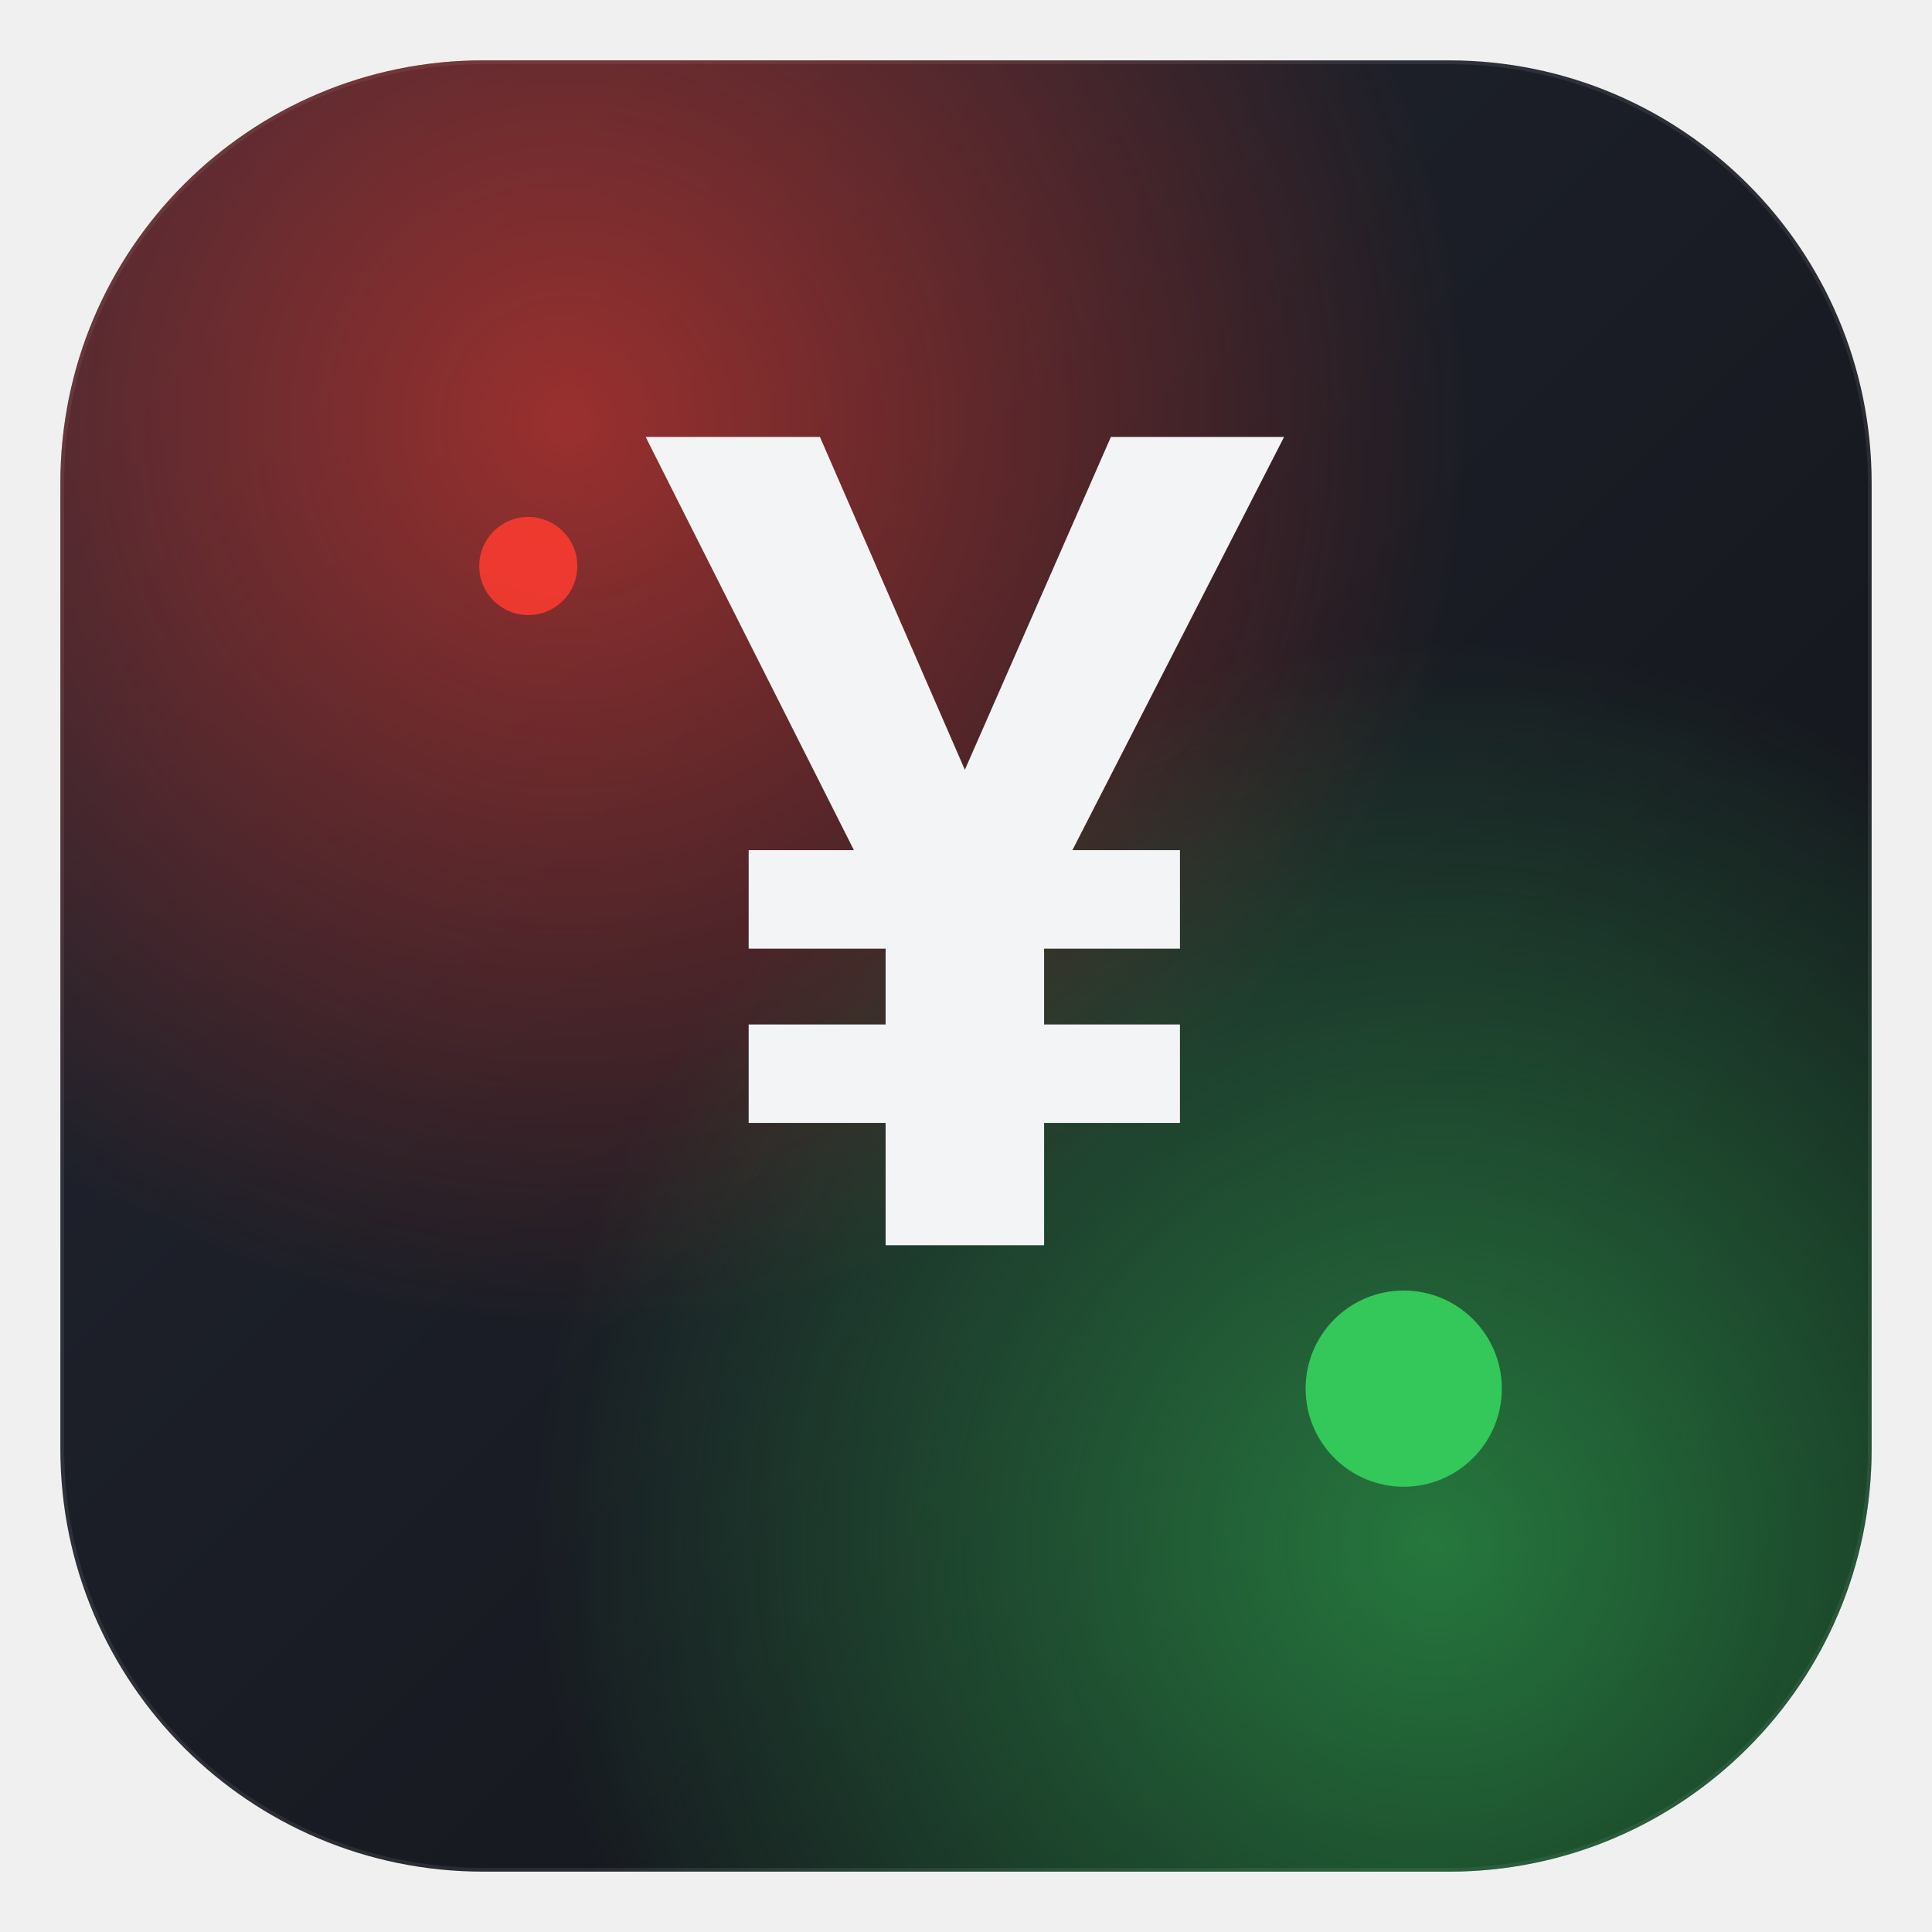
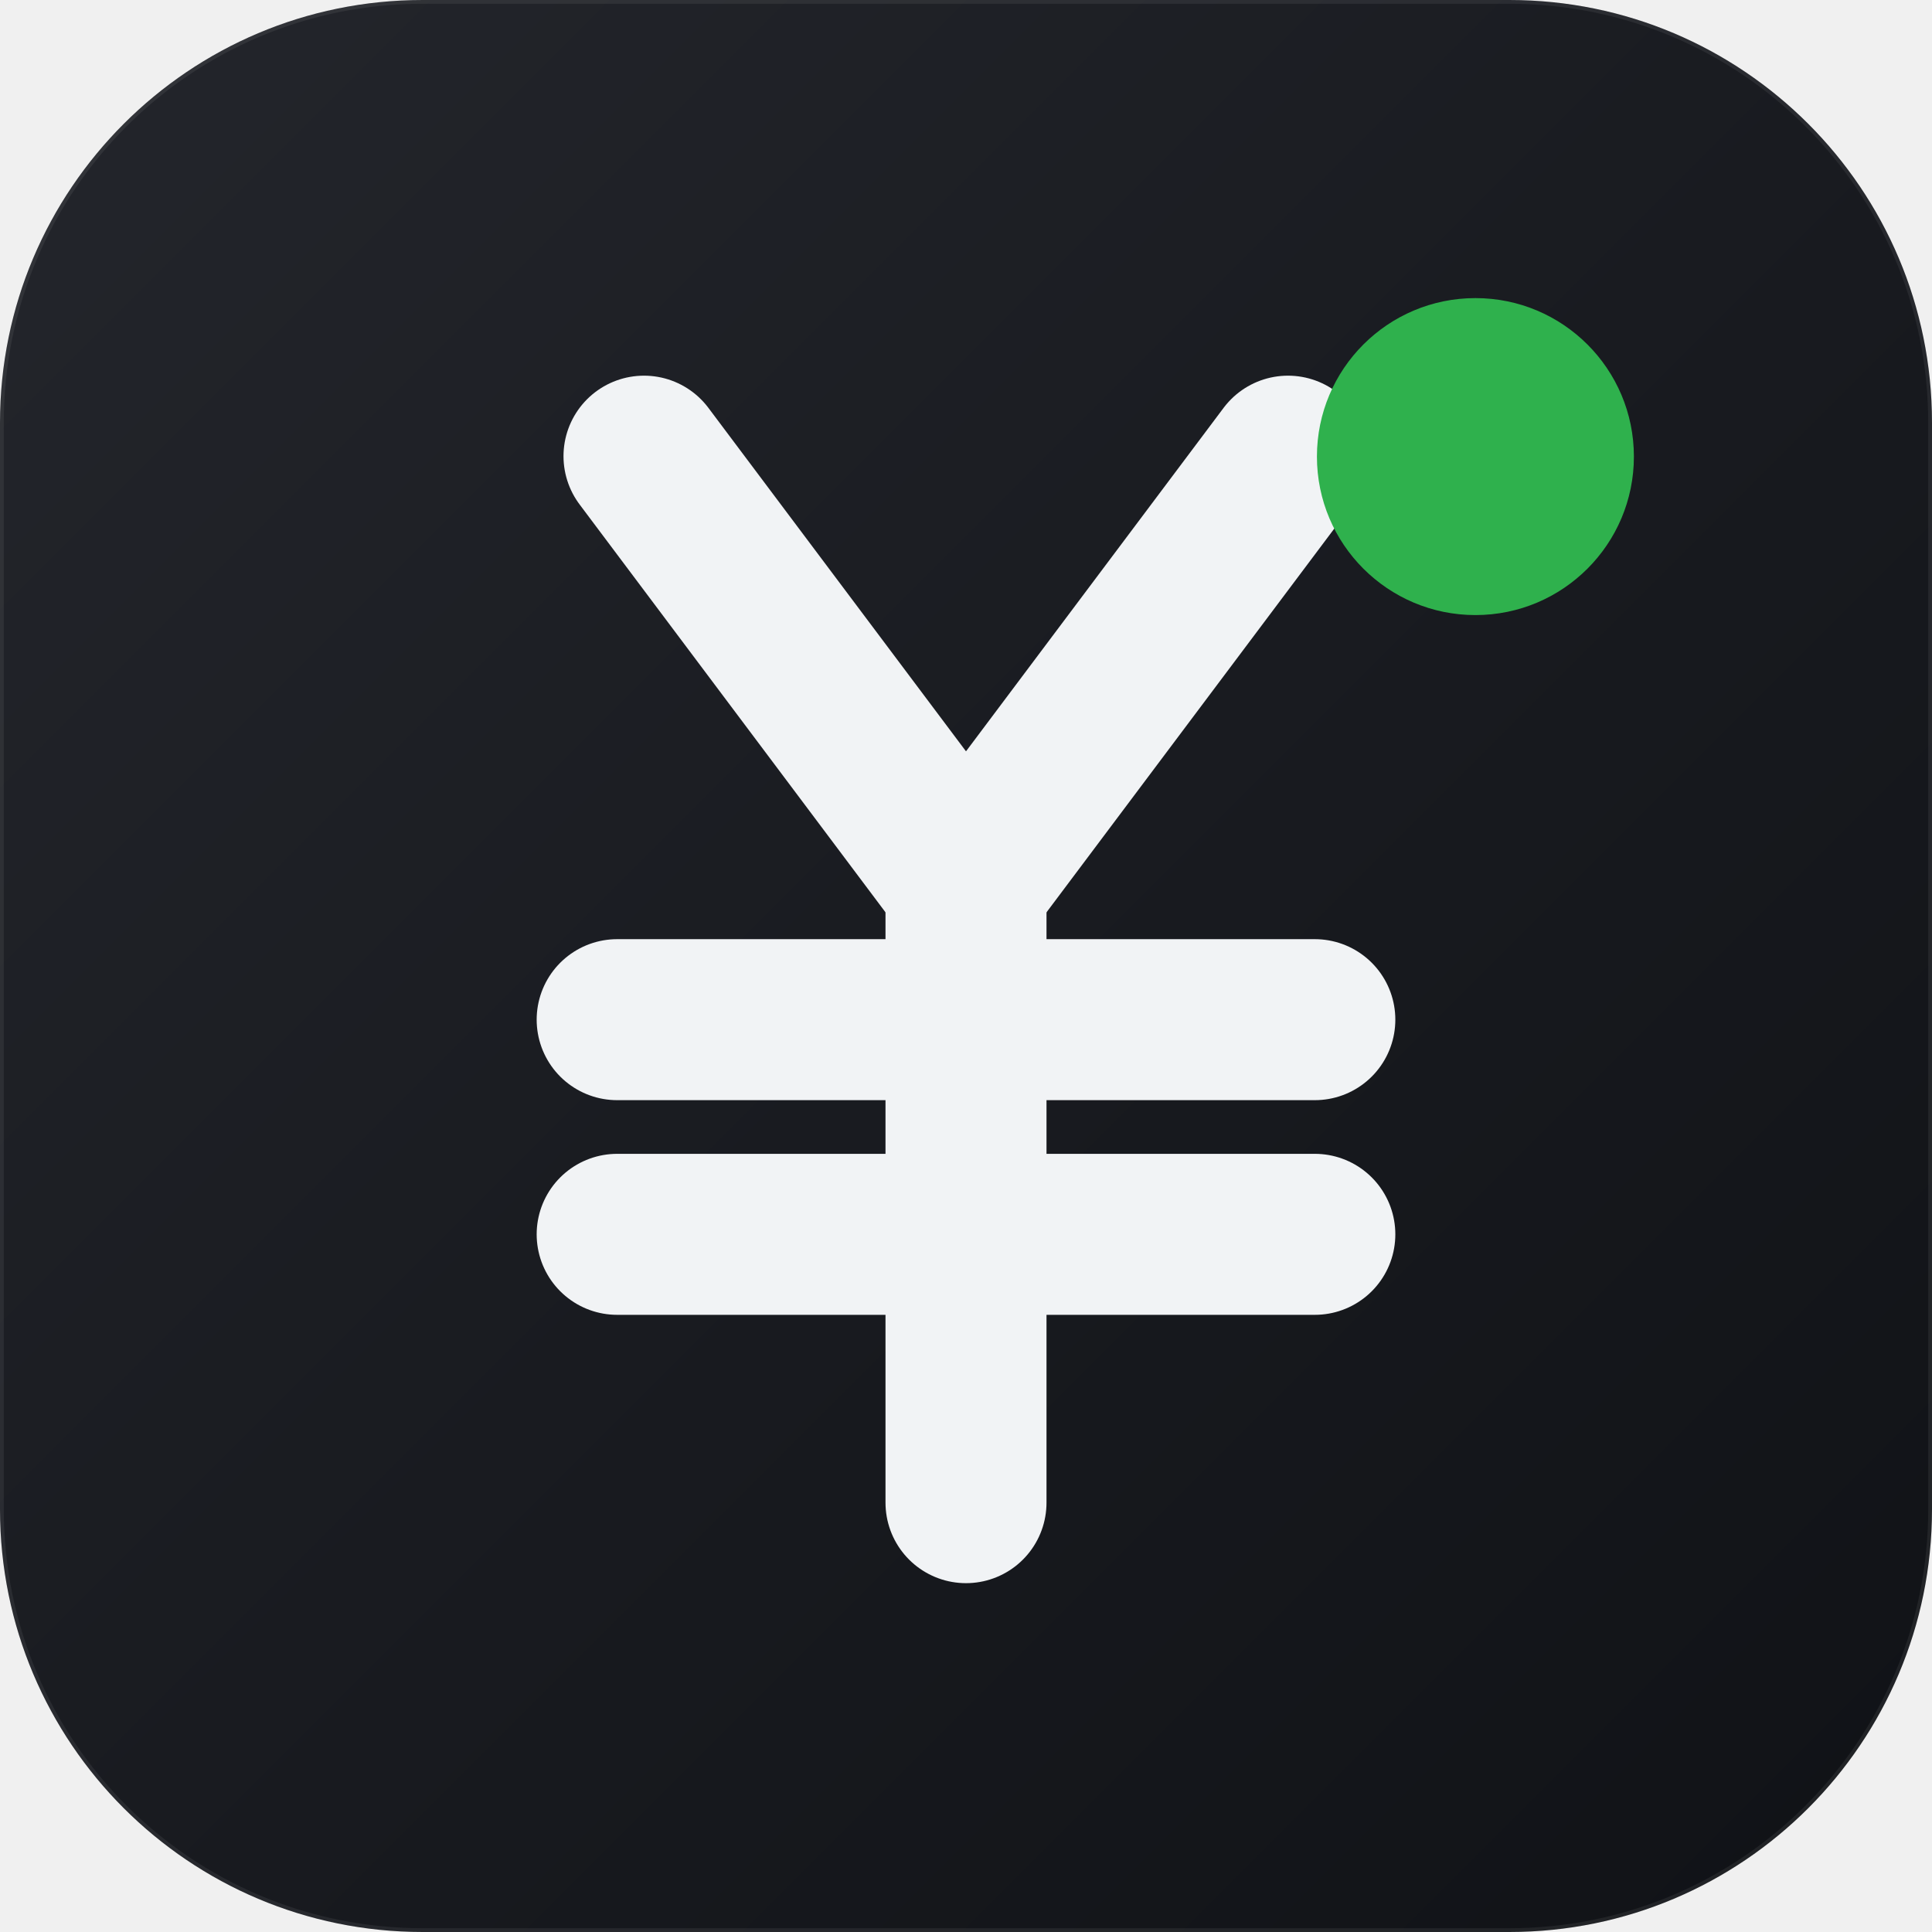
<svg xmlns="http://www.w3.org/2000/svg" width="512" height="512" viewBox="0 0 512 512" role="img" aria-label="dsh-balance-display-simple">
  <defs>
-     <linearGradient id="bg" x1="0" y1="0" x2="1" y2="1">
-       <stop offset="0" stop-color="#232733" />
+     <linearGradient id="tile-bg" x1="0" y1="0" x2="1" y2="1">
+       <stop offset="0" stop-color="#24262c" />
+       <stop offset="0.55" stop-color="#181a1f" />
      <stop offset="1" stop-color="#101216" />
    </linearGradient>
-     <radialGradient id="peak" cx="0.28" cy="0.2" r="0.5">
-       <stop offset="0" stop-color="#ff3b30" stop-opacity="0.55" />
-       <stop offset="1" stop-color="#ff3b30" stop-opacity="0" />
-     </radialGradient>
-     <radialGradient id="valley" cx="0.76" cy="0.82" r="0.5">
-       <stop offset="0" stop-color="#34c759" stop-opacity="0.55" />
-       <stop offset="1" stop-color="#34c759" stop-opacity="0" />
-     </radialGradient>
  </defs>
-   <rect x="16" y="16" width="480" height="480" rx="112" fill="url(#bg)" />
-   <rect x="16.5" y="16.5" width="479" height="479" rx="111.5" fill="none" stroke="#ffffff" stroke-opacity="0.08" />
-   <rect x="16" y="16" width="480" height="480" rx="112" fill="url(#peak)" />
-   <rect x="16" y="16" width="480" height="480" rx="112" fill="url(#valley)" />
-   <text x="256" y="330" text-anchor="middle" font-family="Segoe UI, system-ui, sans-serif" font-size="300" font-weight="700" fill="#f3f4f6">¥</text>
-   <circle cx="372" cy="368" r="26" fill="#34c759" />
-   <circle cx="140" cy="150" r="13" fill="#ff3b30" fill-opacity="0.85" />
+   <rect width="512" height="512" rx="112" fill="url(#tile-bg)" />
+   <rect x="0.5" y="0.5" width="511" height="511" rx="111.5" fill="none" stroke="#ffffff" stroke-opacity="0.07" />
+   <g transform="scale(14.2222)" fill="none" stroke="#f1f3f5" stroke-width="3" stroke-linecap="round" stroke-linejoin="round">
+     <path d="M12 8.5 18 16.5 24 8.5" />
+     <path d="M18 16.5V28" />
+     <path d="M11.5 19h13M11.5 23h13" />
+   </g>
+   <circle cx="391" cy="121" r="42" fill="#2fb14d" />
</svg>
